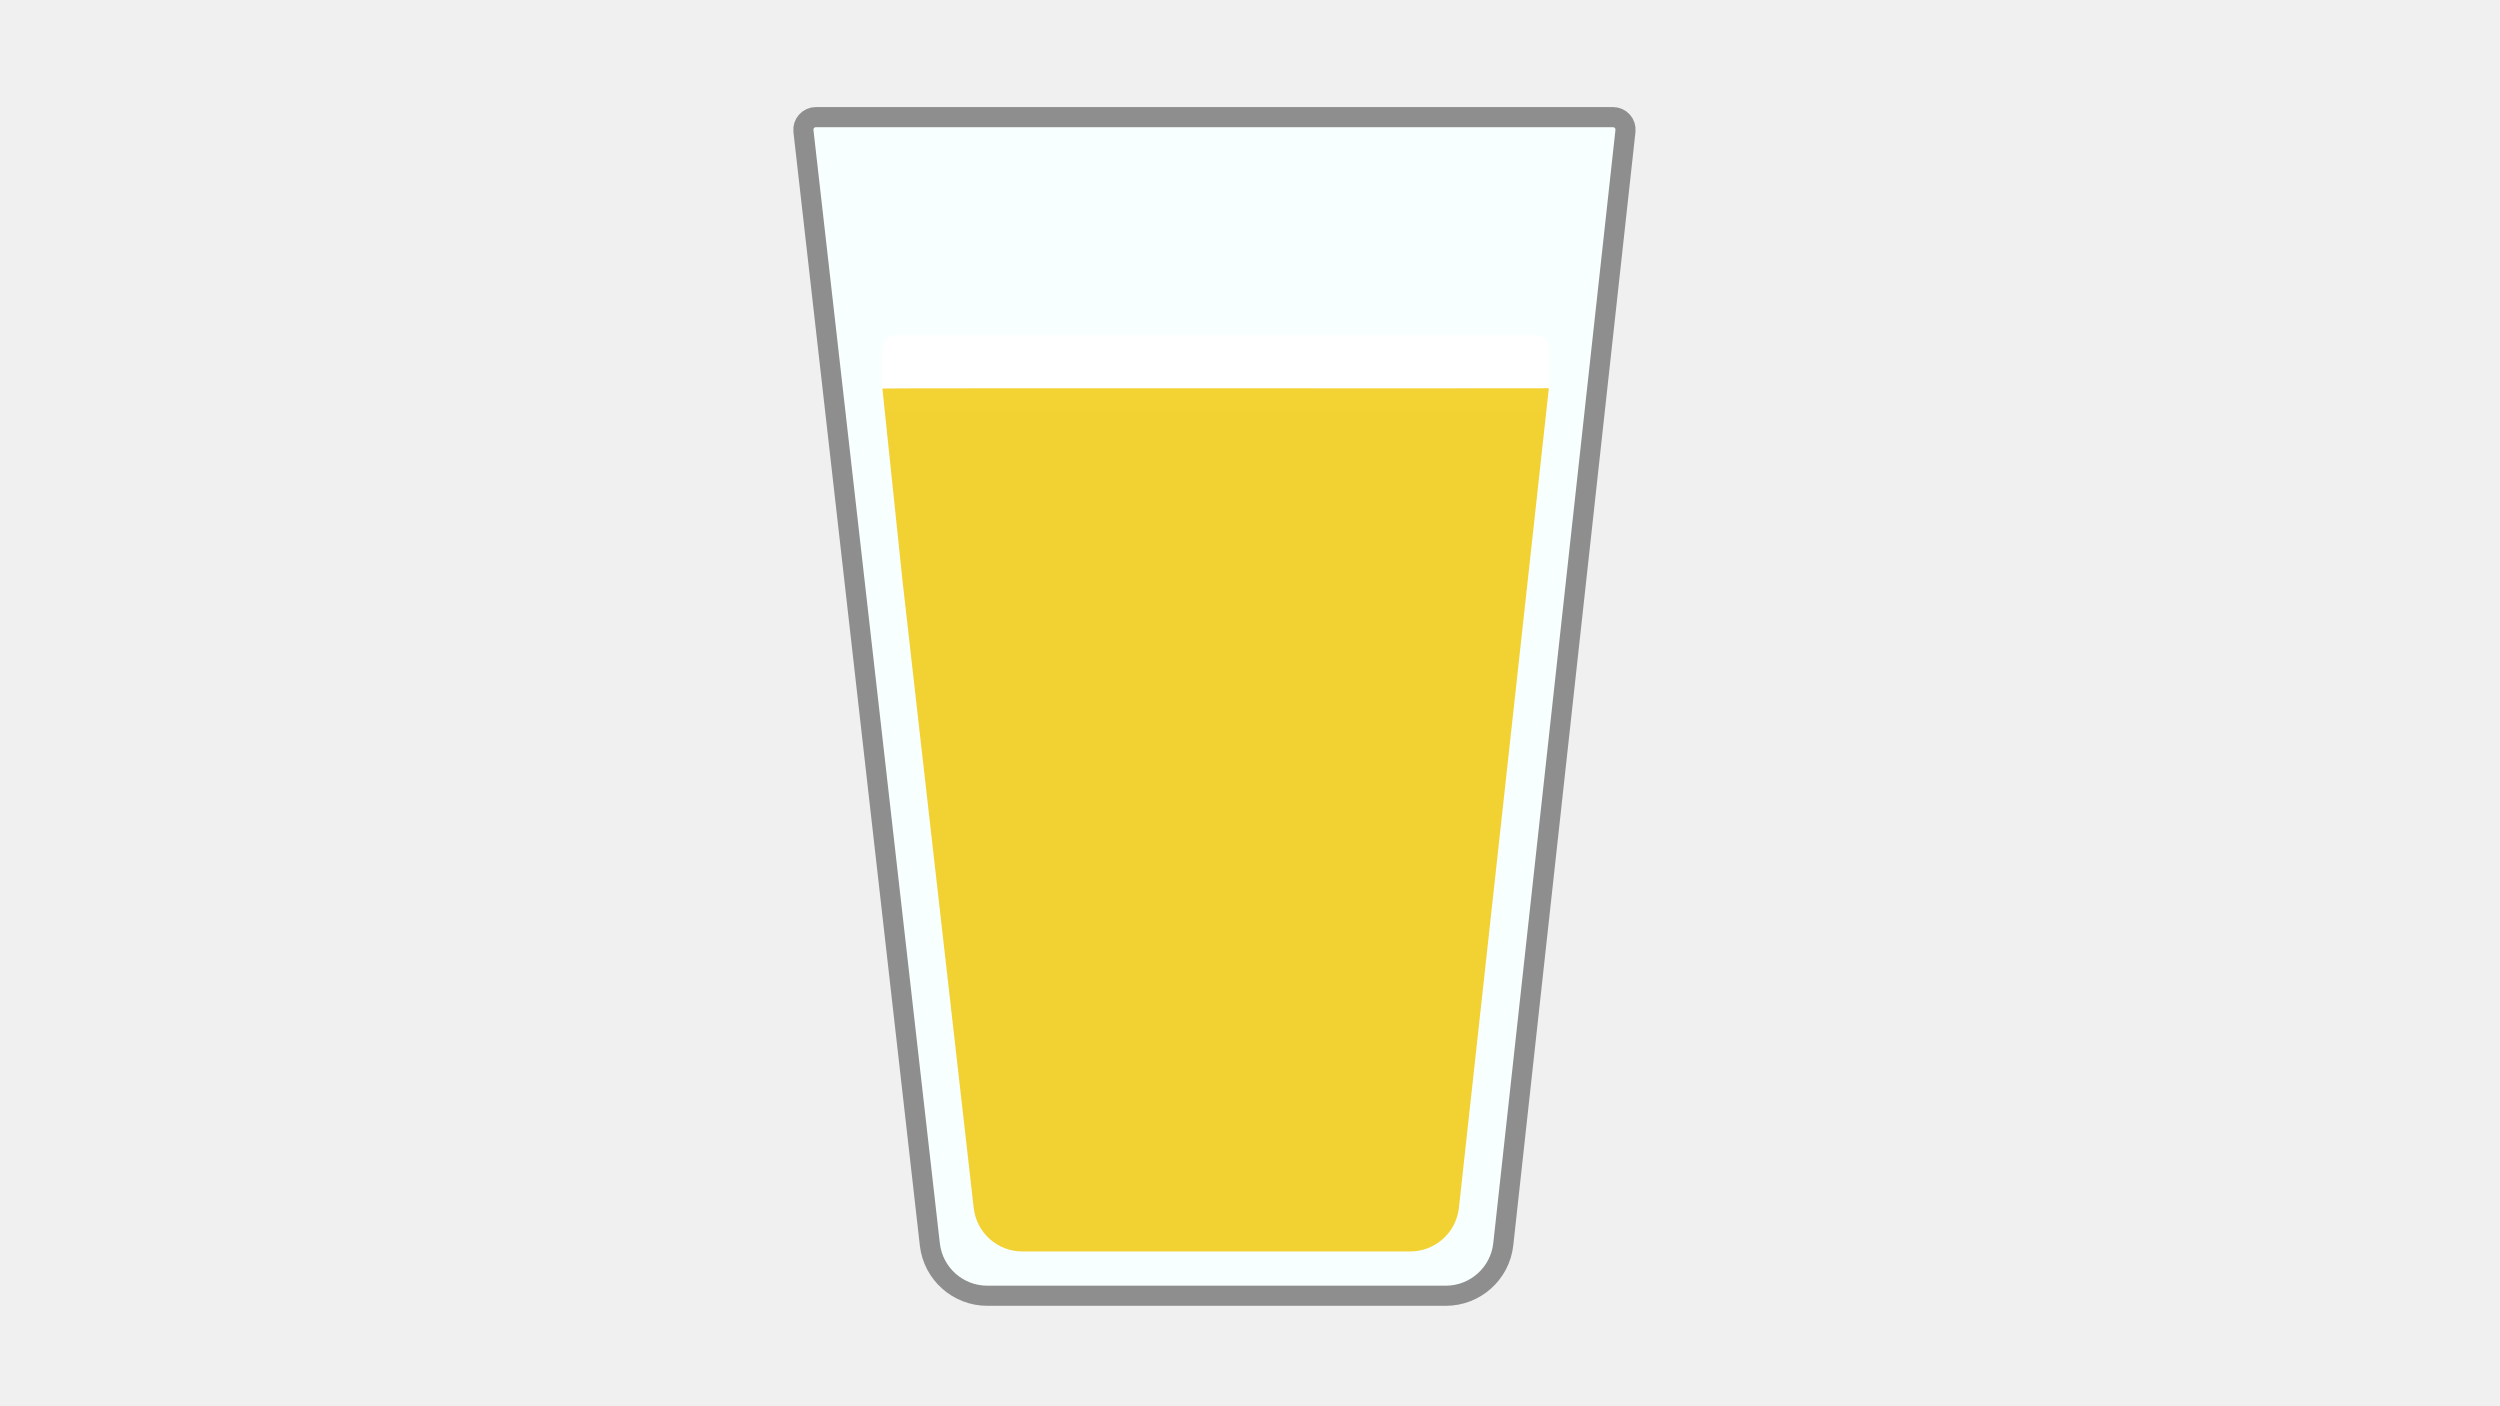
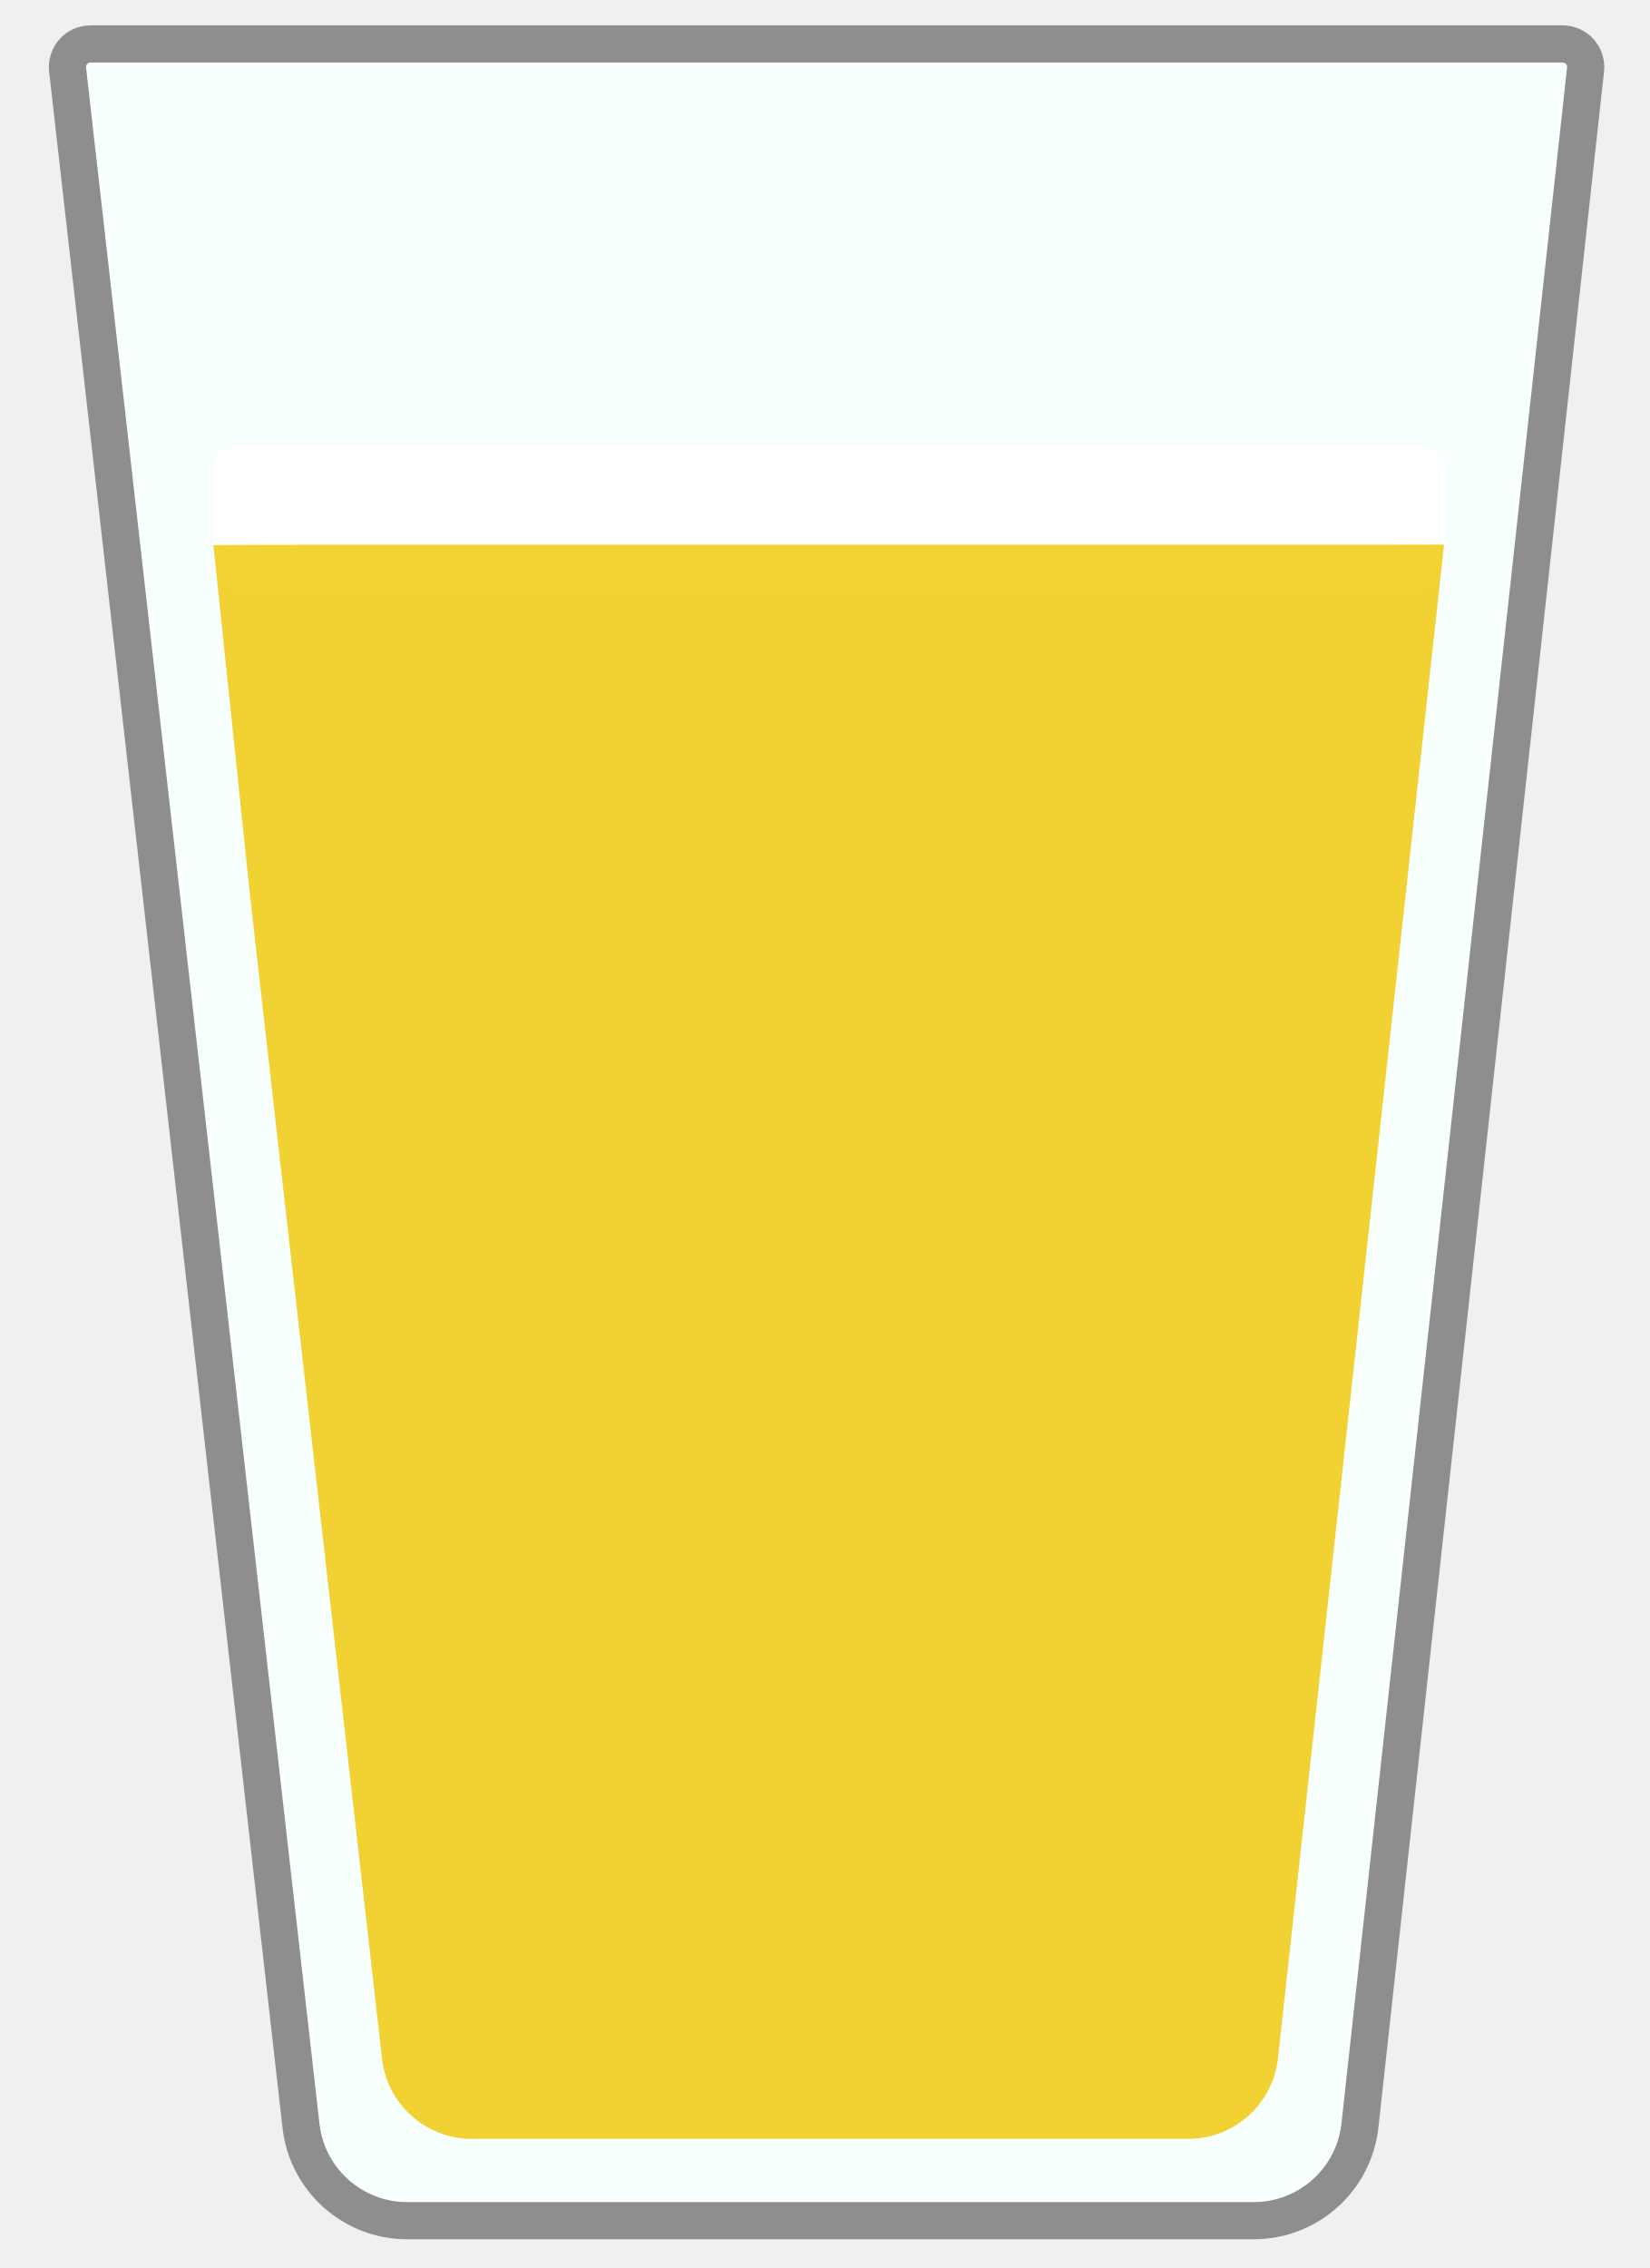
- <svg xmlns="http://www.w3.org/2000/svg" id="Layer_1" data-name="Layer 1" viewBox="0 0 1366 768">
+ <svg xmlns="http://www.w3.org/2000/svg" id="Layer_1" data-name="Layer 1" viewBox="0 0 488 671">
  <defs>
    <style>.cls-1{fill:#f8ffff;stroke:#8e8e8e;stroke-miterlimit:10;stroke-width:11px;}.cls-2{fill:#fff;}.cls-3{fill:#f1cb15;opacity:0.87;}</style>
  </defs>
-   <path class="cls-1" d="M439,71.59,508.07,680a31.61,31.61,0,0,0,31.43,28H789.94a31.61,31.61,0,0,0,31.45-28.13l66.76-608.3a6.84,6.84,0,0,0-6.8-7.57H445.79A6.83,6.83,0,0,0,439,71.59Z" />
-   <rect class="cls-2" x="482.08" y="183" width="364.34" height="42.62" rx="6.94" ry="6.94" />
-   <path class="cls-3" d="M846.25,212.5,797.14,660a26.75,26.75,0,0,1-26.61,23.8H558.64a26.74,26.74,0,0,1-26.6-23.7L502,395.68l-9-79.52L482.14,212.29c0-.3,347.33,0,363.55-.16C846,212.12,846.29,212.19,846.25,212.5Z" />
+   <path class="cls-1" d="M20,20.59,89.07,629a31.61,31.61,0,0,0,31.43,28H370.94a31.61,31.61,0,0,0,31.45-28.13l66.76-608.3a6.84,6.84,0,0,0-6.8-7.57H26.79A6.83,6.83,0,0,0,20,20.59Z" />
+   <rect class="cls-2" x="63.08" y="132" width="364.34" height="42.62" rx="6.94" ry="6.94" />
+   <path class="cls-3" d="M427.25,161.5,378.14,609a26.75,26.75,0,0,1-26.61,23.8H139.64a26.74,26.74,0,0,1-26.6-23.7L83,344.68l-9-79.52L63.14,161.29c0-.3,347.33,0,363.55-.16C427,161.12,427.29,161.19,427.25,161.5Z" />
</svg>
